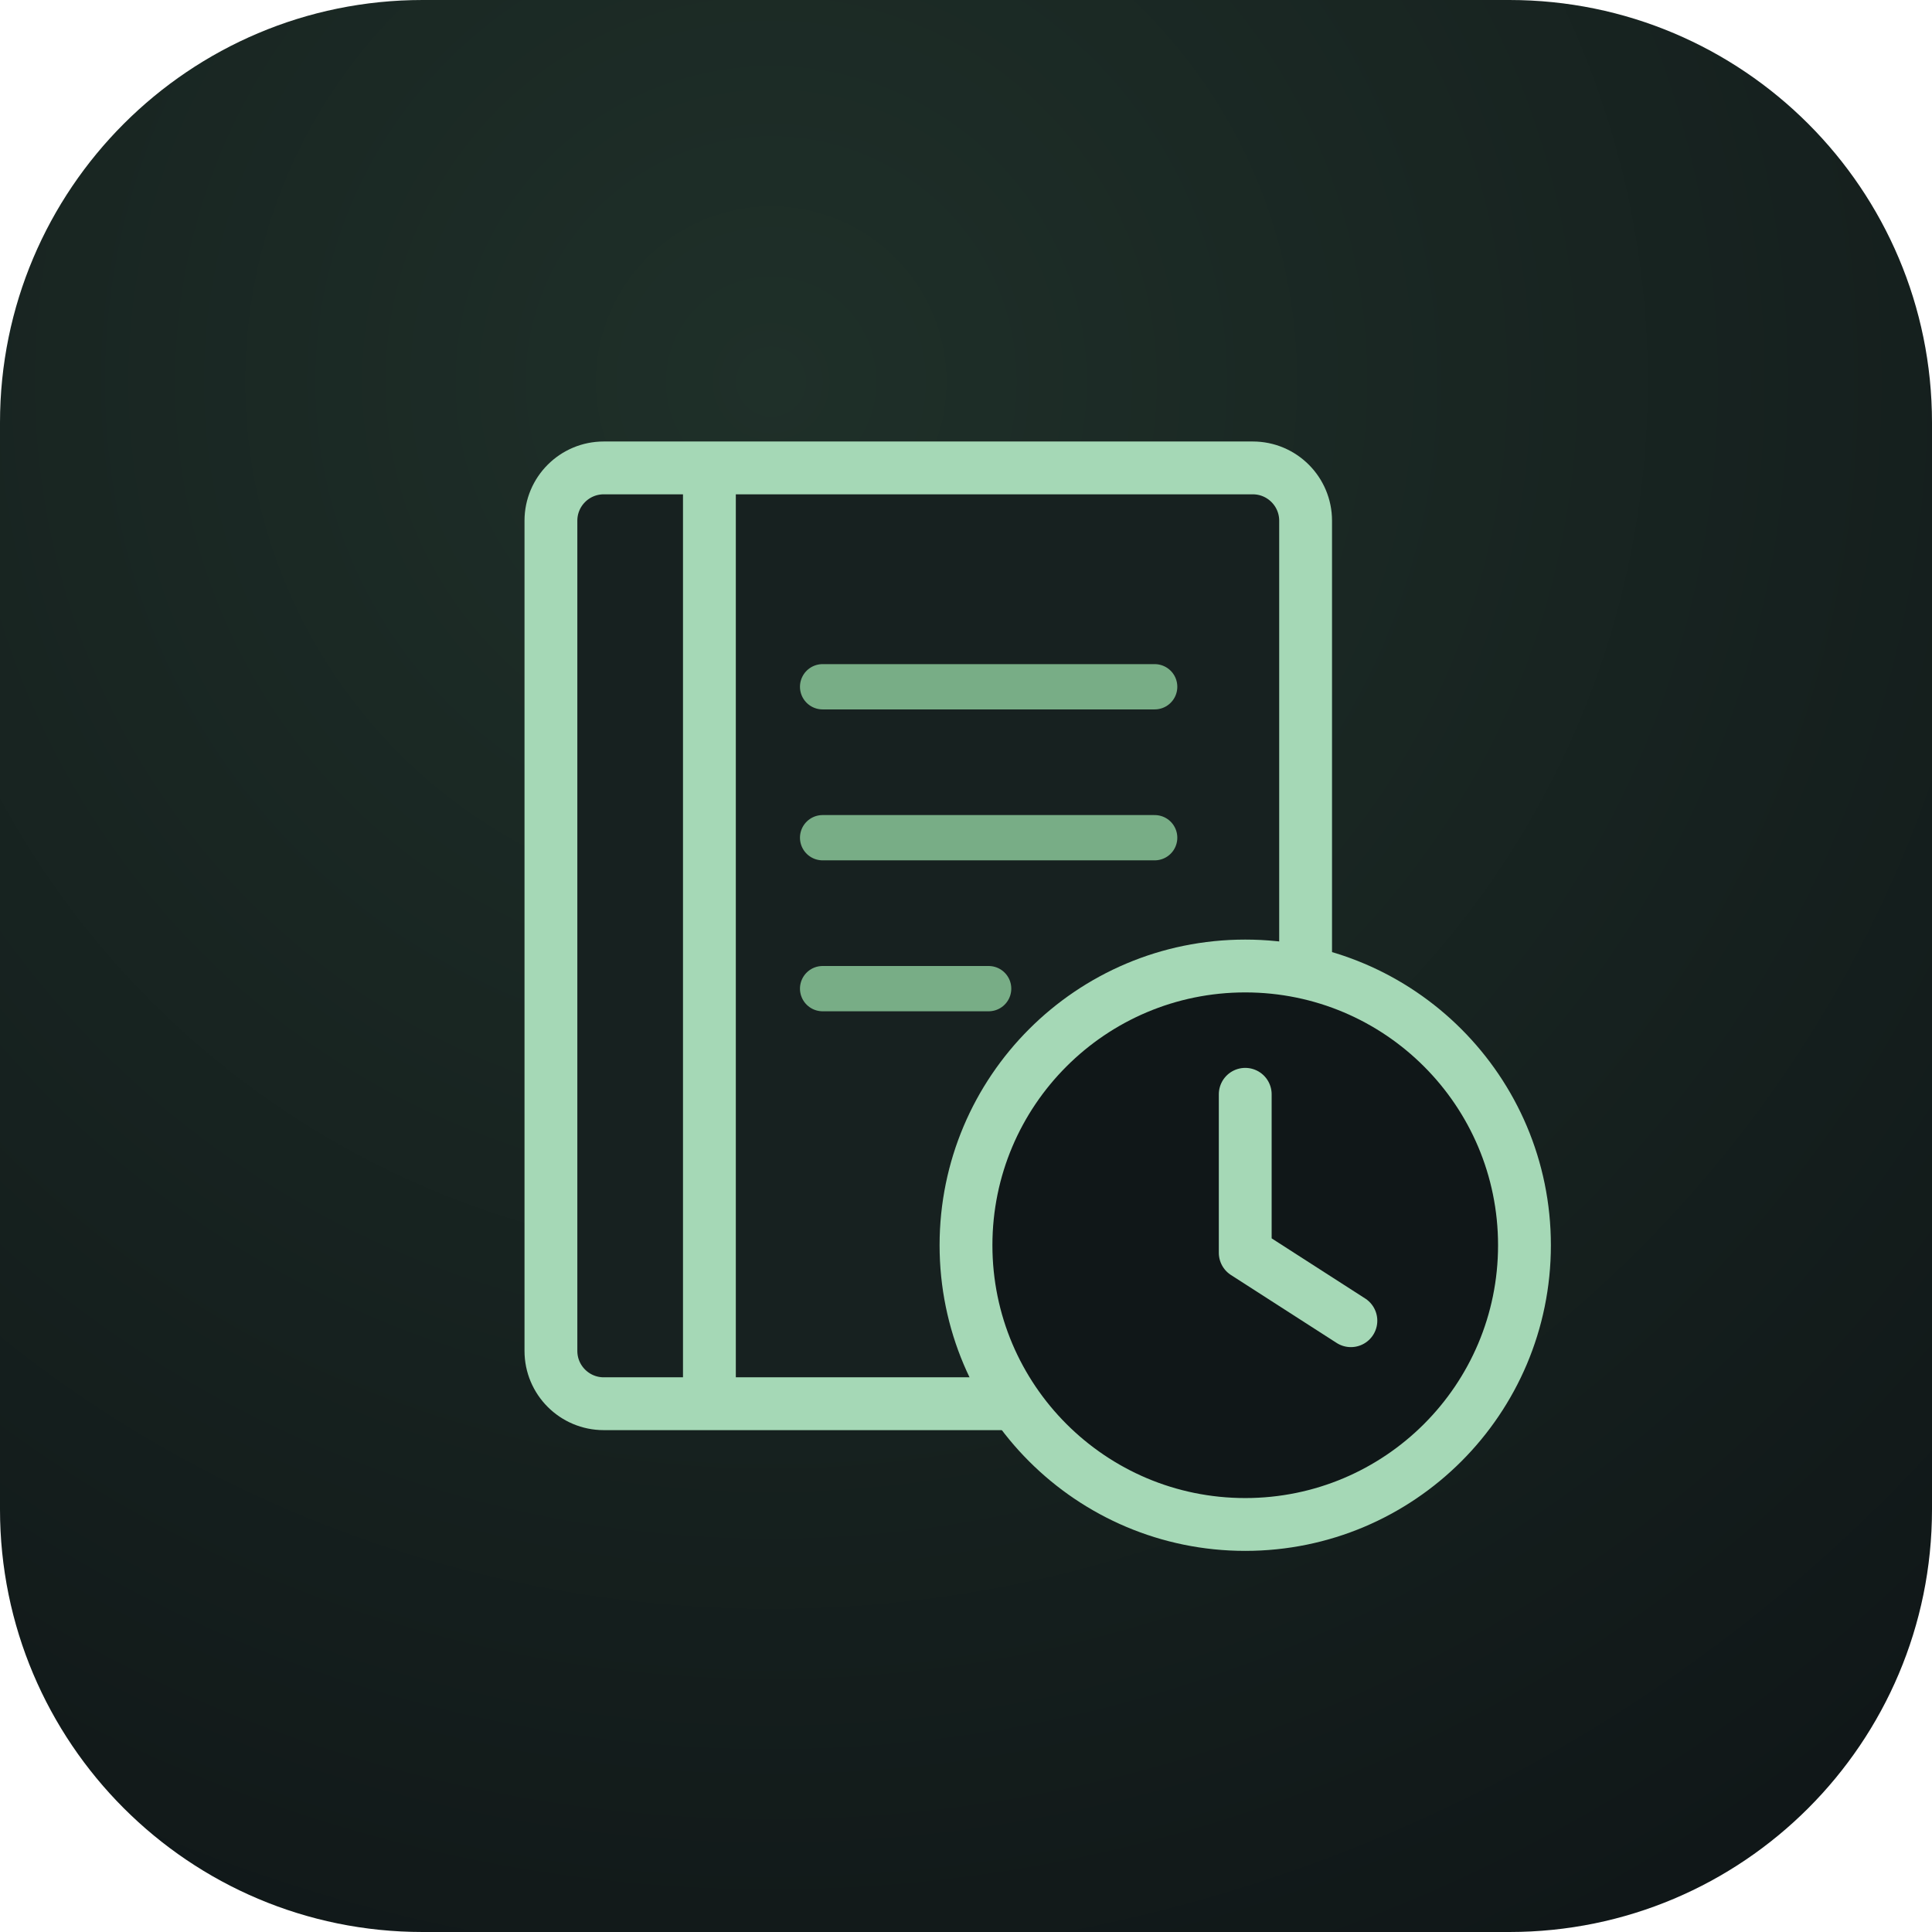
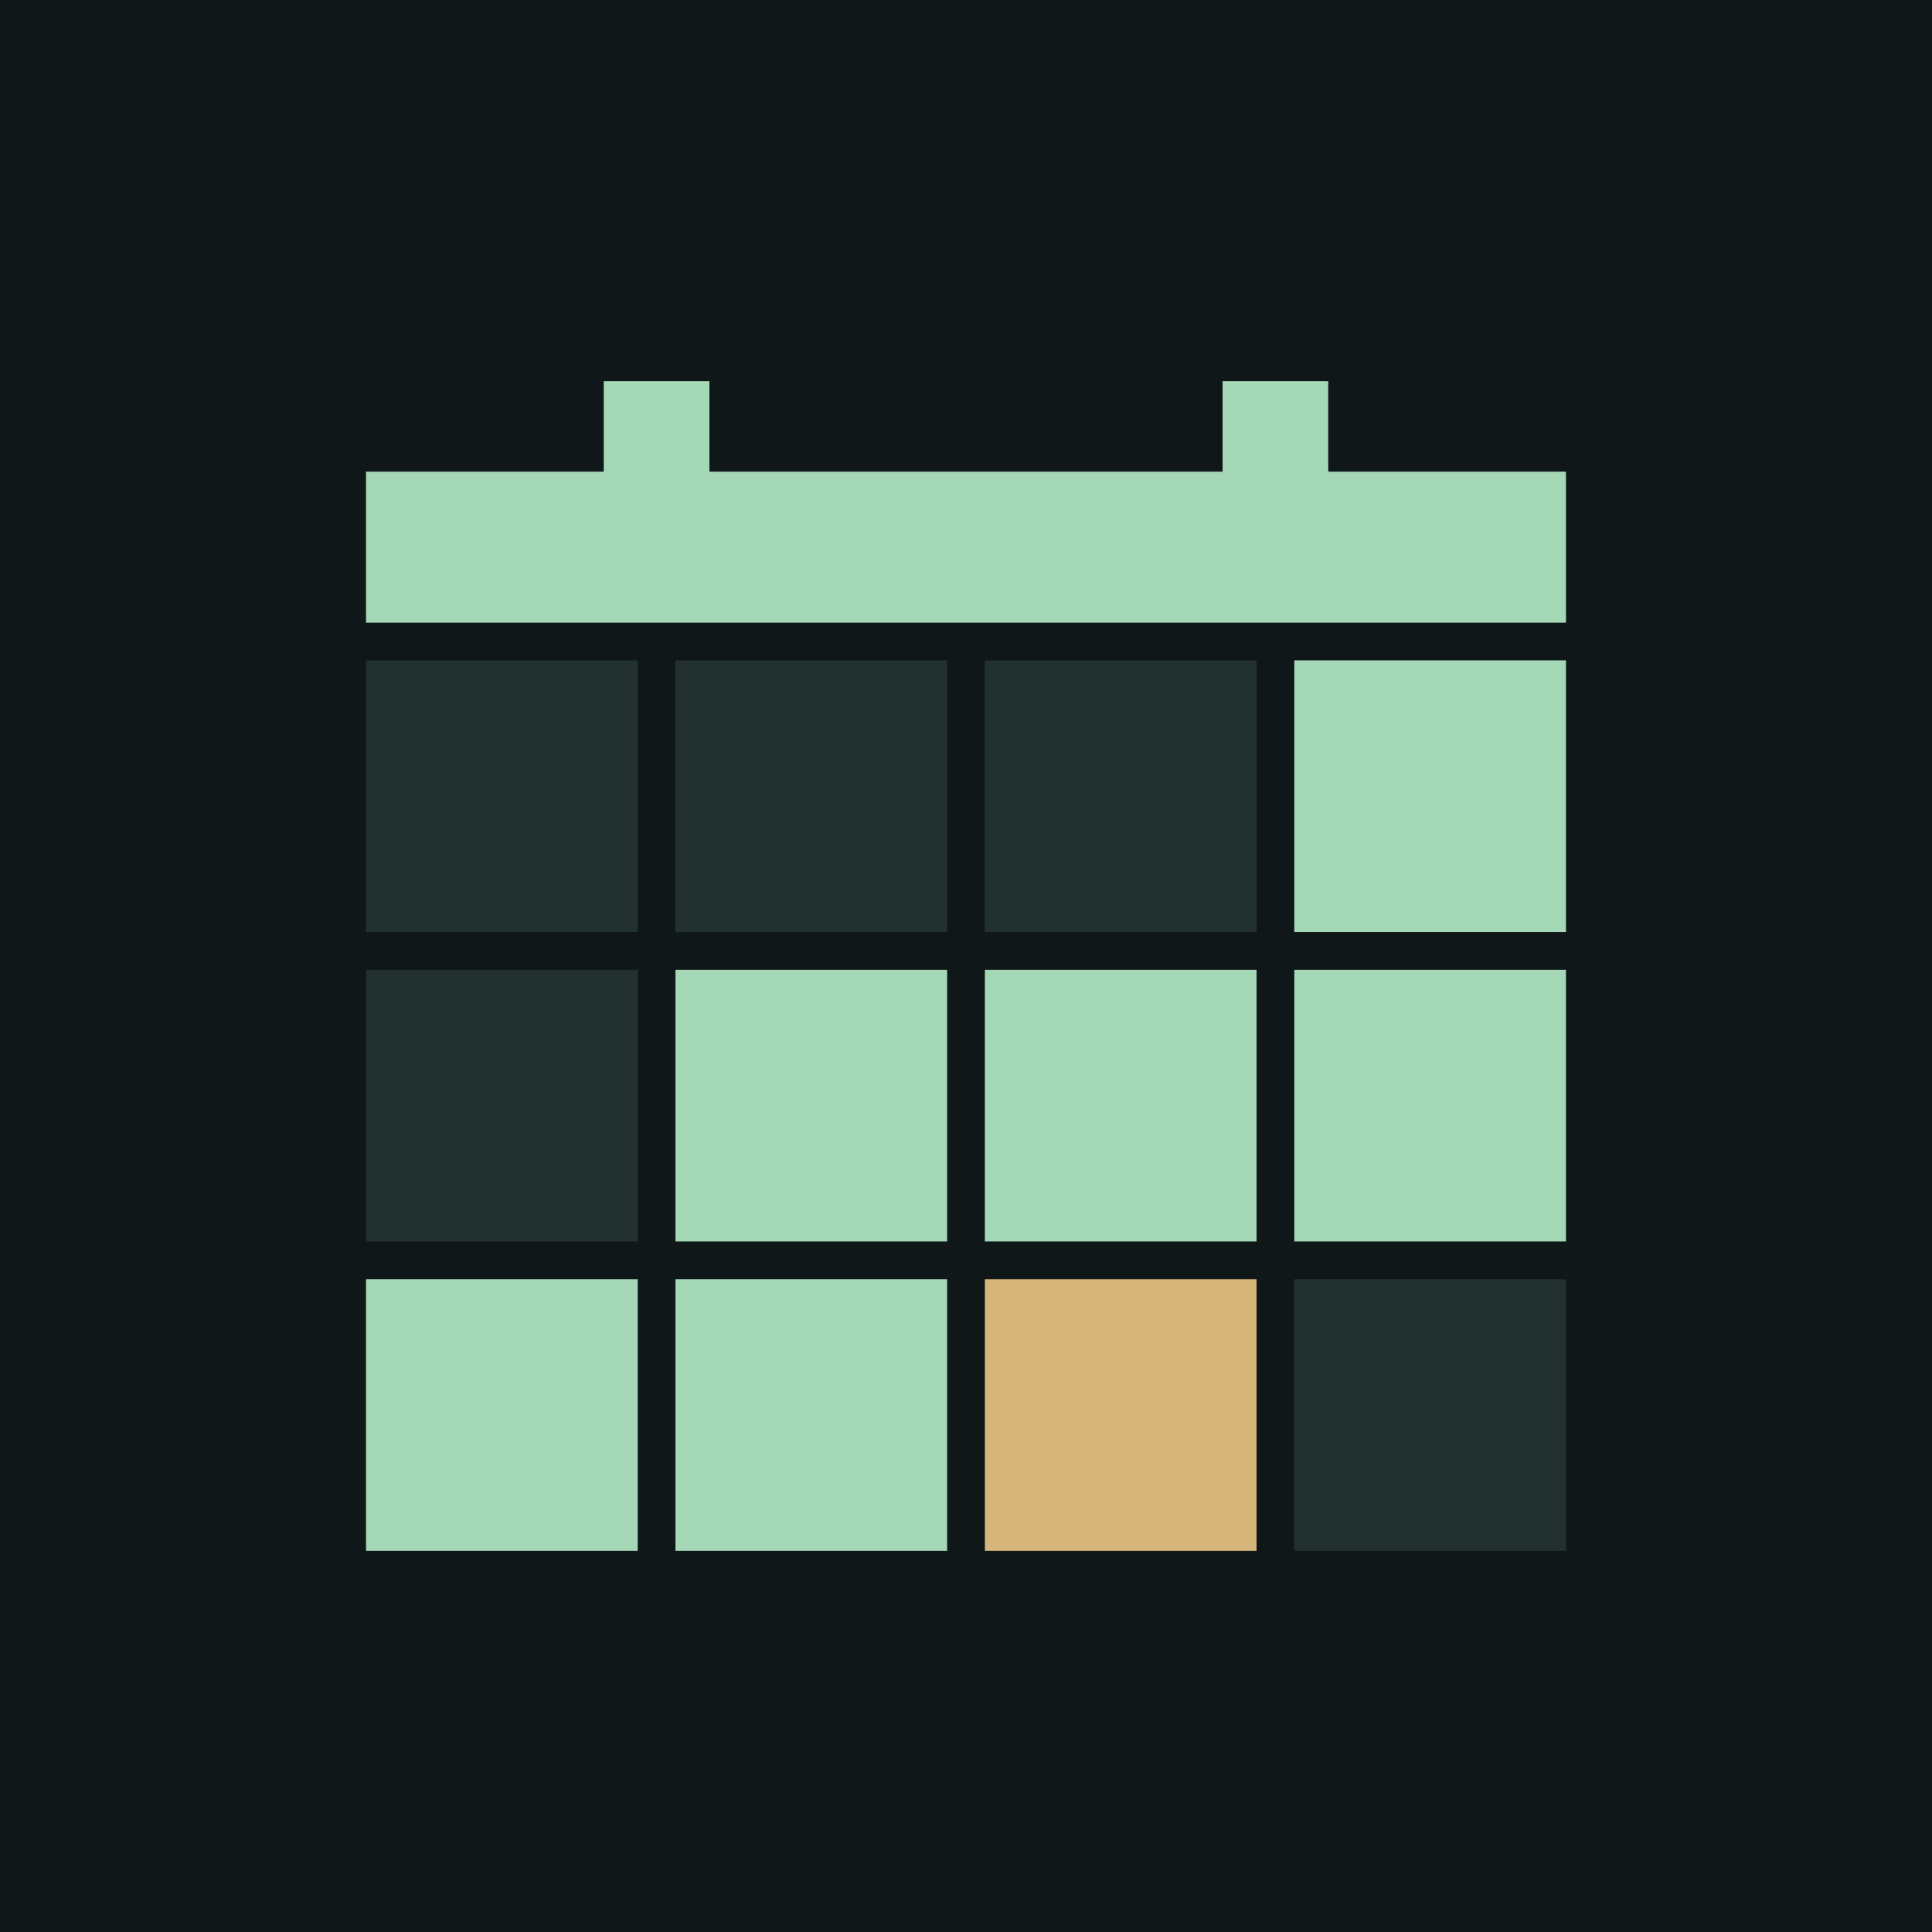
<svg xmlns="http://www.w3.org/2000/svg" viewBox="0 0 512 512">
-   <defs>
-     <radialGradient id="g" cx="40%" cy="20%" r="90%">
-       <stop offset="0" stop-color="#1f3029" />
-       <stop offset="1" stop-color="#101718" />
-     </radialGradient>
-   </defs>
-   <rect width="512" height="512" rx="112" fill="url(#g)" />
-   <rect x="146" y="124" width="200" height="248" rx="14" fill="#172120" stroke="#a5d8b6" stroke-width="14" />
-   <path d="M188 124v248" stroke="#a5d8b6" stroke-width="14" />
-   <path d="M218 182h88M218 222h88M218 262h44" stroke="#78ad86" stroke-width="12" stroke-linecap="round" />
-   <circle cx="330" cy="330" r="74" fill="#101718" stroke="#a5d8b6" stroke-width="14" />
-   <path d="M330 290v42l28 18" fill="none" stroke="#a5d8b6" stroke-width="14" stroke-linecap="round" stroke-linejoin="round" />
+   <rect width="512" height="512" fill="#101718" />
+   <g id="mark">
+     <path fill="#a5d8b6" d="M160 101h28v24h136v-24h28v24h63v40H97v-40h63z" />
+     <path fill="#223030" d="M97 175h72v72H97zM179 175h72v72h-72zM261 175h72v72h-72zM97 257h72v72H97zM343 339h72v72h-72z" />
+     <path fill="#a5d8b6" d="M343 175h72v72h-72zM179 257h72v72h-72zM261 257h72v72h-72zM343 257h72v72h-72zM97 339h72v72H97zM179 339h72v72h-72z" />
+     <path fill="#d7b67b" d="M261 339h72v72h-72z" />
+   </g>
</svg>
